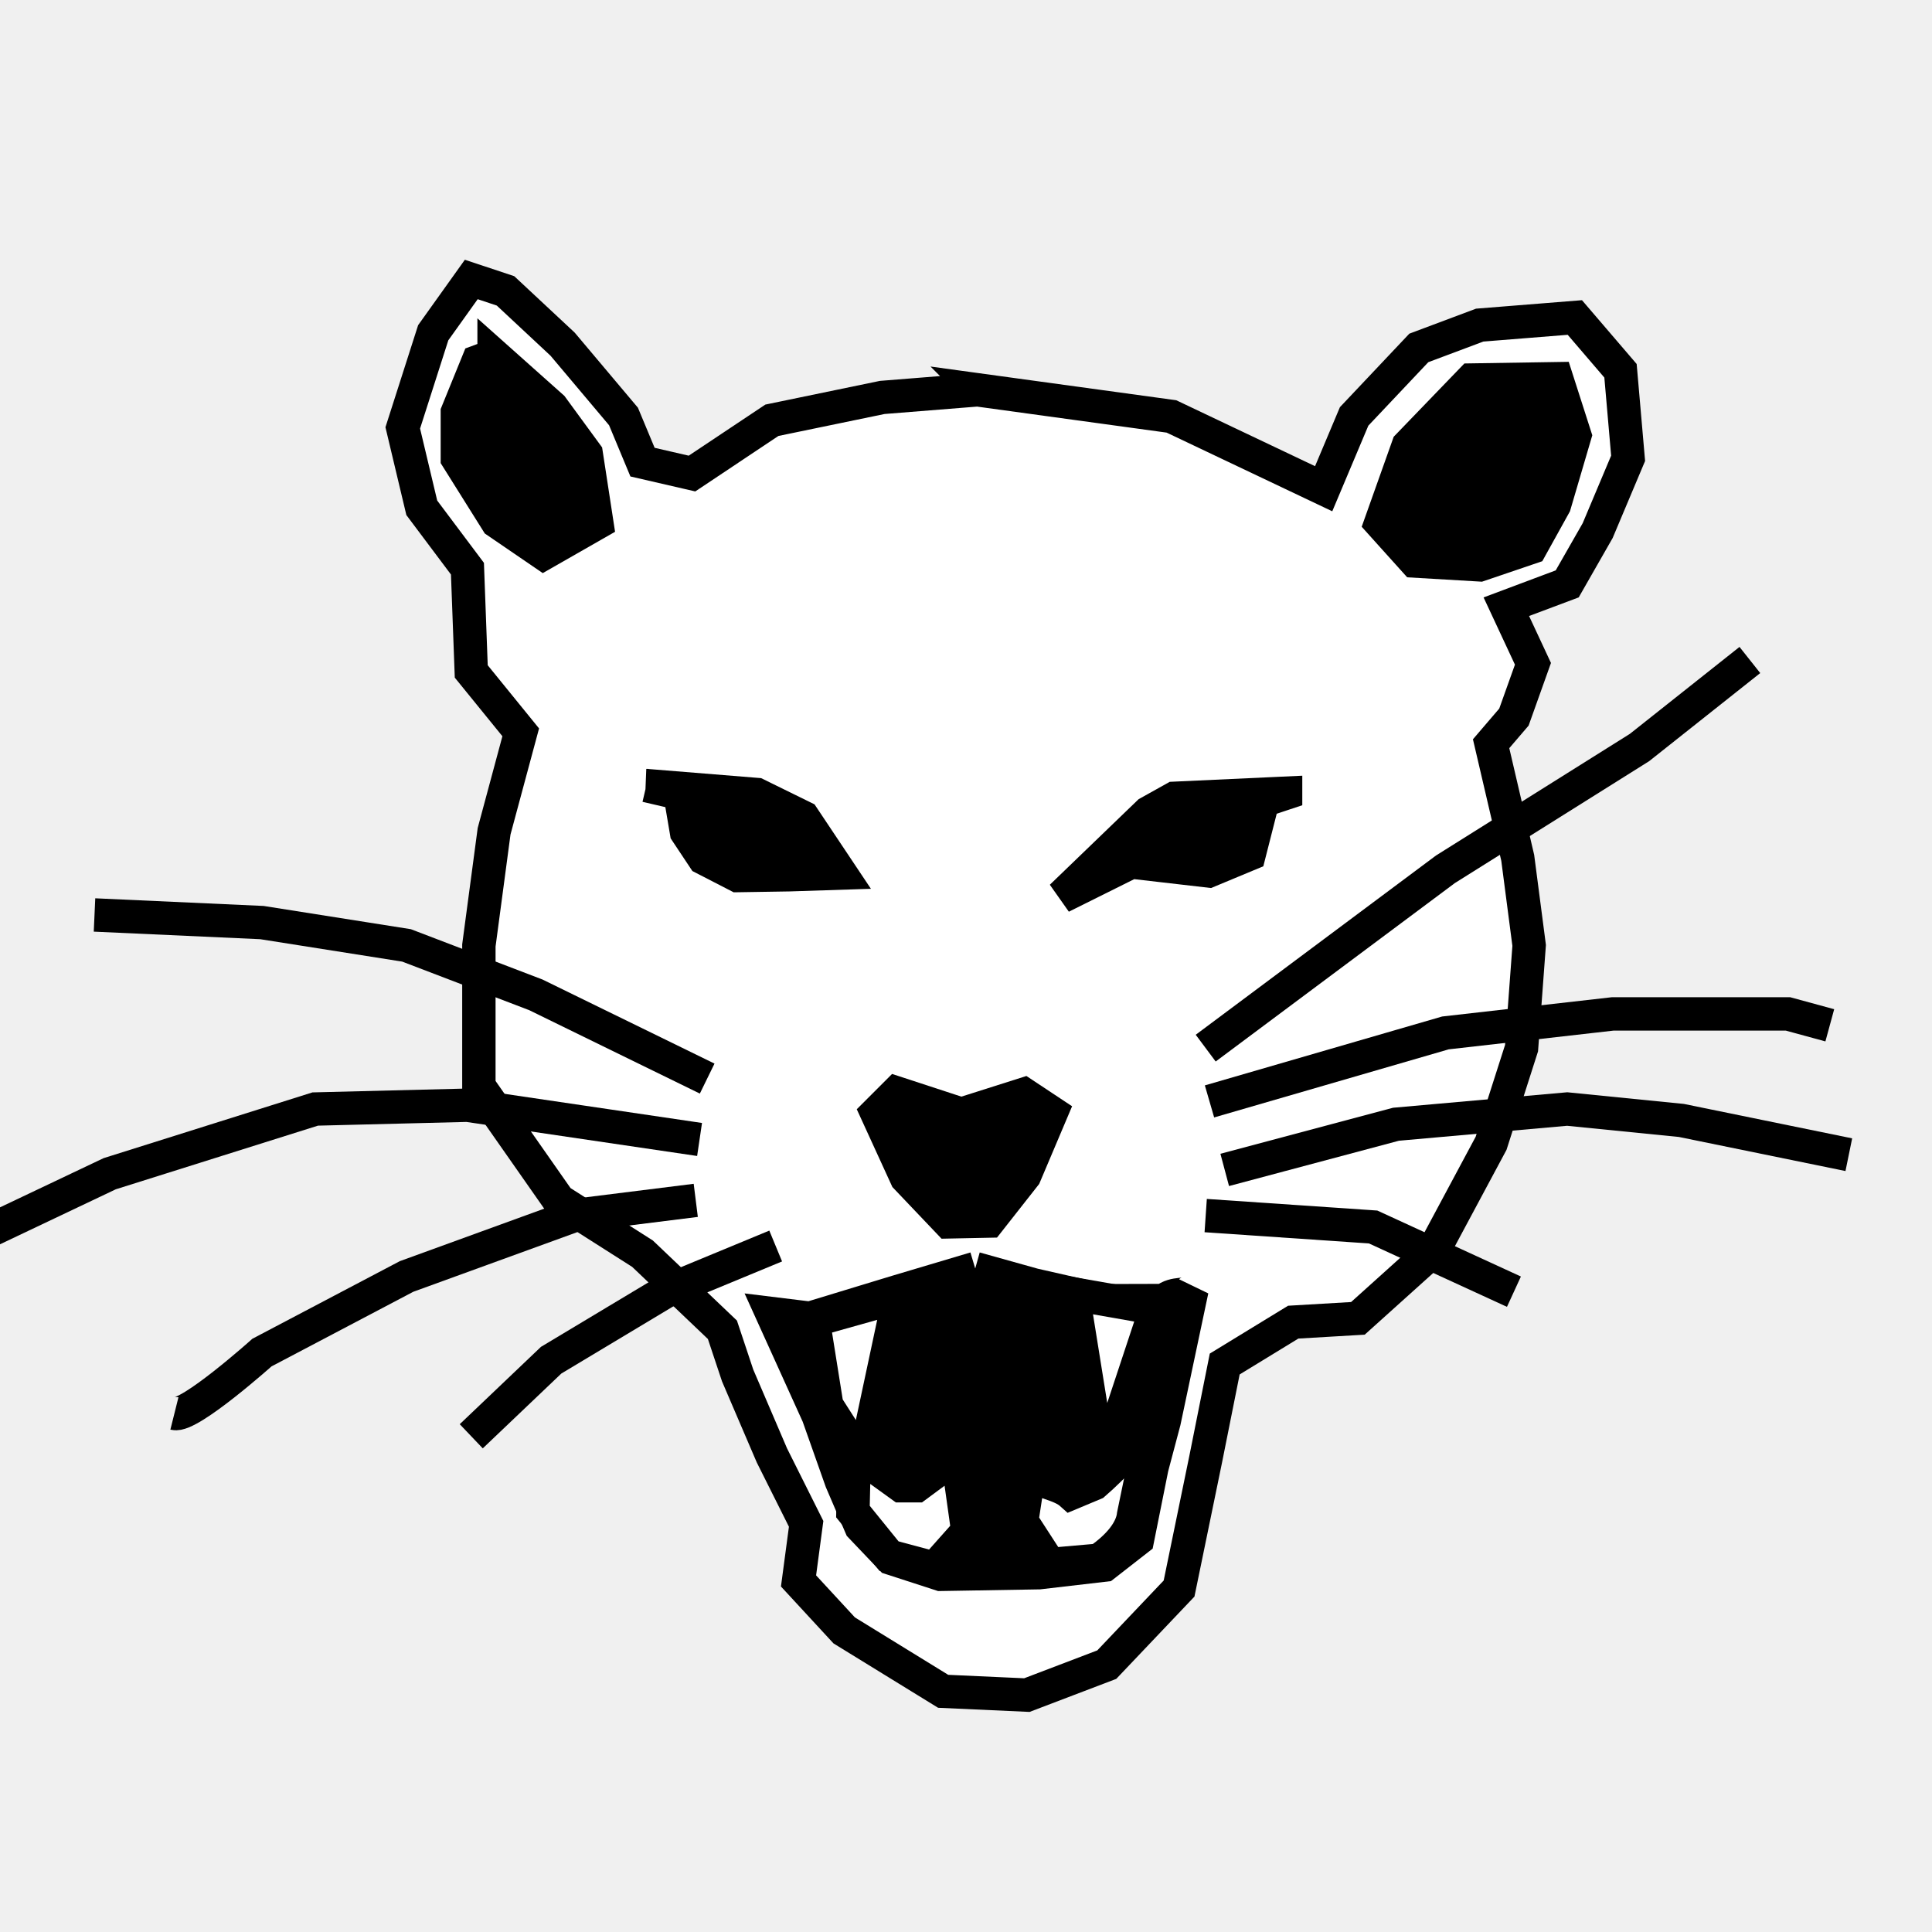
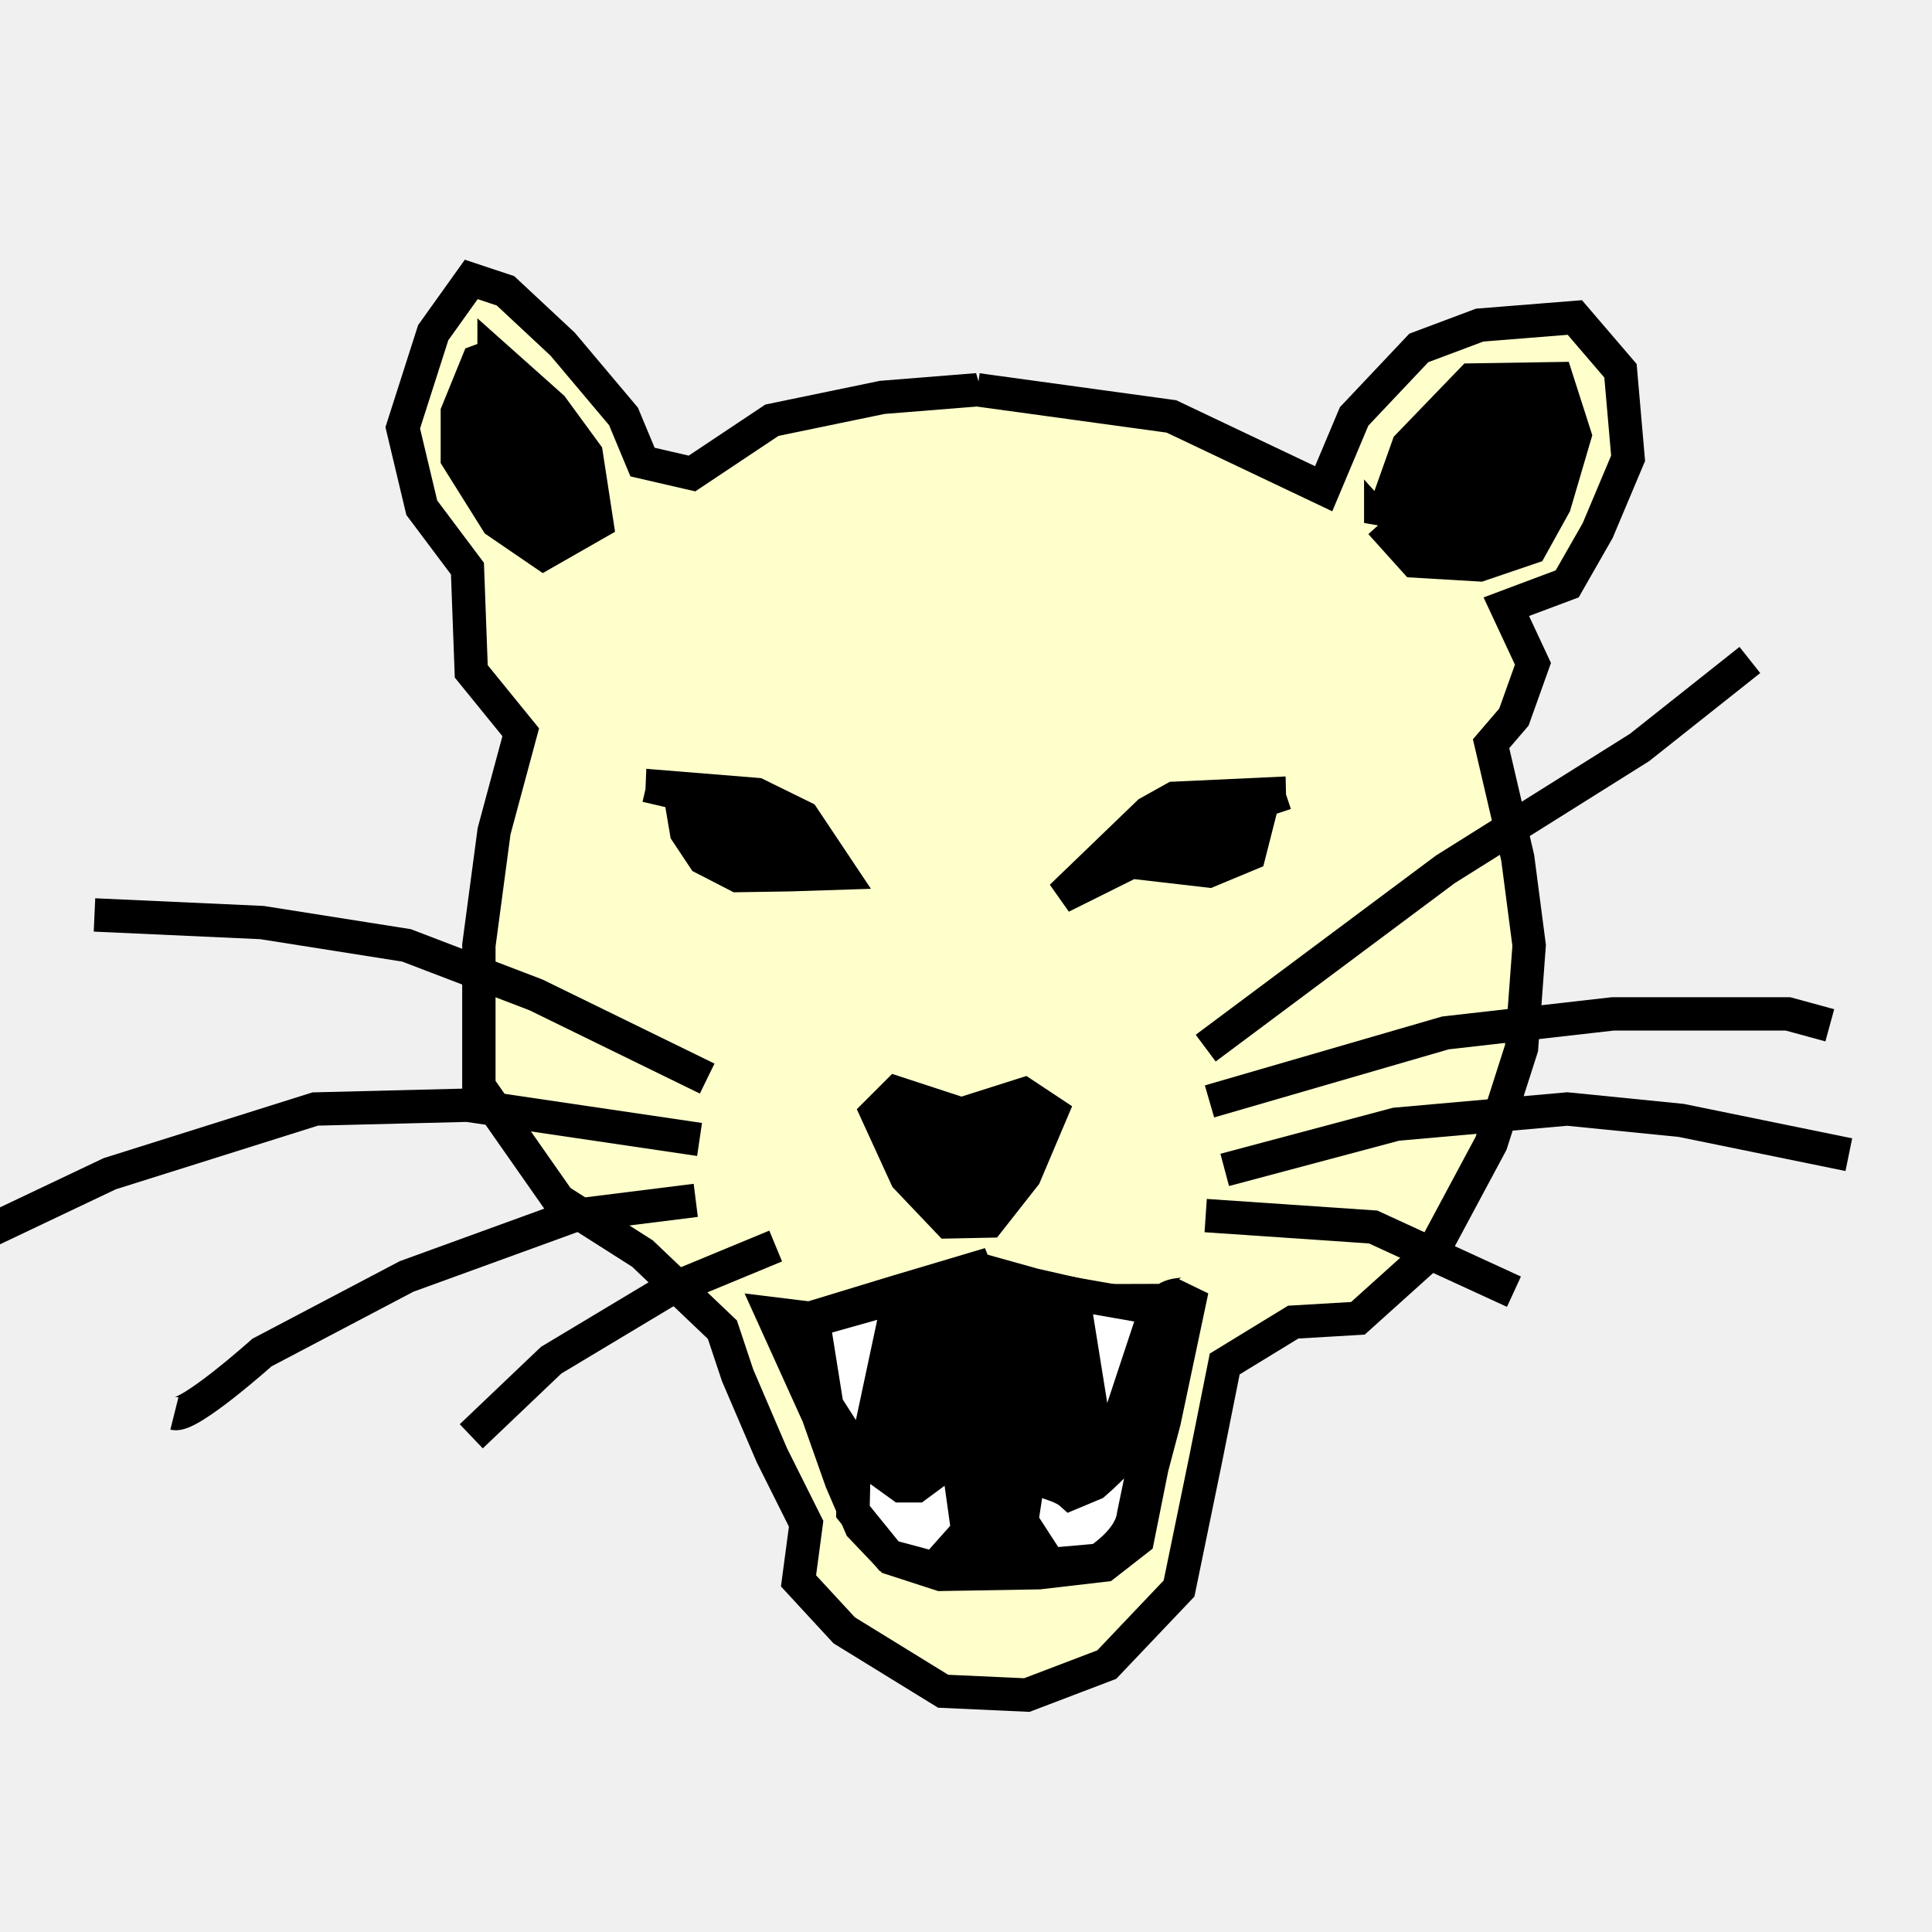
<svg xmlns="http://www.w3.org/2000/svg" width="100" height="100" id="svg2" version="1.1">
  <defs id="defs4">
    </defs>
  <g id="layer1" transform="translate(366.7143,-981.9337)">
-     <g id="g2853" transform="matrix(0.8636541,0,0,0.8636541,-43.63176,139.9489)">
-       <path id="path2844" d="m -315.513,998.271 11.631,1.596 9.123,4.333 1.825,-4.333 3.877,-4.105 3.649,-1.368 5.702,-0.456 2.737,3.193 0.456,5.246 -1.825,4.333 -1.825,3.193 -3.649,1.368 1.596,3.421 -1.14,3.193 -1.368,1.597 1.596,6.842 0.684,5.245 -0.456,6.158 -1.825,5.702 -3.421,6.386 -4.561,4.105 -3.877,0.228 -4.105,2.509 -1.14,5.702 -1.596,7.754 -4.333,4.561 -4.789,1.825 -5.017,-0.228 -5.93,-3.649 -2.737,-2.965 0.456,-3.421 -2.053,-4.105 -2.053,-4.789 -0.912,-2.737 -4.789,-4.561 -5.017,-3.193 -4.789,-6.842 0,-8.438 0.912,-6.842 1.596,-5.93 -2.965,-3.649 -0.228,-6.158 -2.737,-3.649 -1.14,-4.789 1.825,-5.702 2.281,-3.193 2.053,0.684 3.421,3.193 3.649,4.333 1.14,2.737 2.965,0.684 4.789,-3.193 6.614,-1.368 5.702,-0.456 z" style="fill:#ffffff;stroke:#000000;stroke-width:2;stroke-linecap:butt;stroke-linejoin:miter;stroke-miterlimit:4;stroke-opacity:1;stroke-dasharray:none" />
-       <path id="path2846" d="m -297.04,1022.446 -6.663,0.308 -1.547,0.863 -5.226,5.037 4.185,-2.083 4.641,0.536 2.429,-1.011 0.813,-3.193 1.368,-0.456 z" style="fill:#000000;stroke:#000000;stroke-width:2;stroke-linecap:butt;stroke-linejoin:miter;stroke-miterlimit:4;stroke-opacity:1;stroke-dasharray:none" />
-       <path id="path2848" d="m -335.355,1021.99 6.614,0.536 2.786,1.368 2.231,3.341 -3.064,0.099 -3.094,0.049 -2.022,-1.041 -1.041,-1.566 -0.357,-2.102 1.657,0.179 -3.709,-0.863 z" style="fill:#000000;stroke:#000000;stroke-width:2;stroke-linecap:butt;stroke-linejoin:miter;stroke-miterlimit:4;stroke-opacity:1;stroke-dasharray:none" />
-       <path id="path2850" d="m -316.475,1041.683 3.748,-1.19 1.646,1.091 -1.596,3.768 -2.152,2.737 -2.41,0.049 -2.528,-2.657 -1.775,-3.877 1.19,-1.19 3.877,1.269 z" style="fill:#000000;stroke:#000000;stroke-width:2;stroke-linecap:butt;stroke-linejoin:miter;stroke-miterlimit:4;stroke-opacity:1;stroke-dasharray:none" />
-       <path id="path2852" d="m -315.642,1050.934 3.509,0.981 4.174,0.948 3.621,-0.01 c 0.74,-0.571 1.302,-0.175 1.685,-0.635 l -1.665,7.872 -0.734,2.767 -0.863,4.303 -1.984,1.547 -3.916,0.456 -5.9,0.099 -2.965,-0.962 -1.814,-1.904 -1.17,-2.726 -1.388,-3.927 -2.767,-6.108 2.27,0.278 5.246,-1.596 4.66,-1.388 0,-10e-5 0,10e-5 z" style="fill:#000000;stroke:#000000;stroke-width:2;stroke-linecap:butt;stroke-linejoin:miter;stroke-miterlimit:4;stroke-opacity:1;stroke-dasharray:none" />
-       <path id="path2854" d="m -304.764,1053.215 -3.303,9.977 -1.726,-10.741 5.385,0.943 -0.357,-0.179 z" style="fill:#ffffff;stroke:#000000;stroke-width:2;stroke-linecap:butt;stroke-linejoin:miter;stroke-miterlimit:4;stroke-opacity:1;stroke-dasharray:none" />
-       <path id="path2856" d="m -320.193,1052.6 -2.132,10.007 -2.212,-3.462 -0.813,-5.097 5.157,-1.448 z" style="fill:#ffffff;stroke:#000000;stroke-width:2;stroke-linecap:butt;stroke-linejoin:miter;stroke-miterlimit:4;stroke-opacity:1;stroke-dasharray:none" />
-       <path id="path2858" d="m -308.234,1068.416 c 1.23,-0.846 1.984,-1.811 2.083,-2.717 l 1.071,-5.177 c -1.203,1.041 -2.228,2.261 -3.432,3.303 l -1.398,0.585 c -0.914,-0.816 -3.179,-0.713 -2.39,-1.954 l -0.555,3.63 1.676,2.588 2.945,-0.258 z" style="fill:#ffffff;stroke:#000000;stroke-width:2;stroke-linecap:butt;stroke-linejoin:miter;stroke-miterlimit:4;stroke-opacity:1;stroke-dasharray:none" />
-       <path id="path2860" d="m -316.722,1062.148 -2.44,1.805 -0.912,0 -2.816,-2.033 -0.08,3.58 2.162,2.668 2.737,0.734 1.984,-2.231 -0.635,-4.523 z" style="fill:#ffffff;stroke:#000000;stroke-width:2;stroke-linecap:butt;stroke-linejoin:miter;stroke-miterlimit:4;stroke-opacity:1;stroke-dasharray:none" />
-       <path id="path2862" d="m -291.338,1006.253 1.646,-4.63 3.798,-3.937 5.097,-0.08 1.091,3.402 -1.22,4.155 -1.418,2.558 -3.064,1.041 -3.877,-0.228 -2.053,-2.281 z" style="fill:#000000;stroke:#000000;stroke-width:2;stroke-linecap:butt;stroke-linejoin:miter;stroke-miterlimit:4;stroke-opacity:1;stroke-dasharray:none" />
-       <path id="path2864" d="m -344.477,996.218 3.47,3.094 2.053,2.806 0.635,4.135 -3.193,1.825 -2.786,-1.904 -2.38,-3.797 0,-2.756 1.239,-3.044 0.962,-0.357 z" style="fill:#000000;stroke:#000000;stroke-width:2;stroke-linecap:butt;stroke-linejoin:miter;stroke-miterlimit:4;stroke-opacity:1;stroke-dasharray:none" />
-       <path id="path2866" d="m -301.829,1037.726 14.368,-10.719 11.631,-7.298 6.614,-5.245" style="fill:none;stroke:#000000;stroke-width:2;stroke-linecap:butt;stroke-linejoin:miter;stroke-miterlimit:4;stroke-opacity:1;stroke-dasharray:none" />
-       <path id="path2868" d="m -301.601,1040.919 14.14,-4.105 10.035,-1.14 10.491,0 2.509,0.684" style="fill:none;stroke:#000000;stroke-width:2;stroke-linecap:butt;stroke-linejoin:miter;stroke-miterlimit:4;stroke-opacity:1;stroke-dasharray:none" />
-       <path id="path2870" d="m -300.689,1045.024 10.263,-2.737 10.263,-0.912 6.842,0.684 10.035,2.053" style="fill:none;stroke:#000000;stroke-width:2;stroke-linecap:butt;stroke-linejoin:miter;stroke-miterlimit:4;stroke-opacity:1;stroke-dasharray:none" />
-       <path id="path2872" d="m -301.829,1047.761 10.035,0.684 8.438,3.877" style="fill:none;stroke:#000000;stroke-width:2;stroke-linecap:butt;stroke-linejoin:miter;stroke-miterlimit:4;stroke-opacity:1;stroke-dasharray:none" />
-       <path id="path2874" d="m -331.706,1039.551 -10.263,-5.017 -7.754,-2.965 -8.666,-1.368 -10.035,-0.456" style="fill:none;stroke:#000000;stroke-width:2;stroke-linecap:butt;stroke-linejoin:miter;stroke-miterlimit:4;stroke-opacity:1;stroke-dasharray:none" />
-       <path id="path2876" d="m -332.162,1043.2 -13.912,-2.053 -9.123,0.228 -12.316,3.877 -9.123,4.333" style="fill:none;stroke:#000000;stroke-width:2;stroke-linecap:butt;stroke-linejoin:miter;stroke-miterlimit:4;stroke-opacity:1;stroke-dasharray:none" />
-       <path id="path2878" d="m -332.39,1046.849 -7.298,0.912 -10.035,3.649 -8.666,4.561 c 0,0 -4.333,3.877 -5.246,3.649" style="fill:none;stroke:#000000;stroke-width:2;stroke-linecap:butt;stroke-linejoin:miter;stroke-miterlimit:4;stroke-opacity:1;stroke-dasharray:none" />
-       <path id="path2880" d="m -327.6,1049.585 -6.614,2.737 -6.842,4.105 -4.789,4.561" style="fill:none;stroke:#000000;stroke-width:2;stroke-linecap:butt;stroke-linejoin:miter;stroke-miterlimit:4;stroke-opacity:1;stroke-dasharray:none" />
+     <g id="g3625">
+       <path id="path2844" d="m -316.126,1002.109 10.045,1.379 7.879,3.743 1.576,-3.743 3.348,-3.545 3.152,-1.182 4.924,-0.394 2.364,2.758 0.394,4.53 -1.576,3.742 -1.576,2.758 -3.152,1.182 1.379,2.955 -0.985,2.757 -1.182,1.379 1.379,5.909 0.591,4.53 -0.394,5.318 -1.576,4.924 -2.955,5.515 -3.939,3.545 -3.348,0.197 -3.545,2.167 -0.985,4.924 -1.379,6.697 -3.742,3.939 -4.136,1.576 -4.333,-0.197 -5.121,-3.152 -2.364,-2.561 0.394,-2.955 -1.773,-3.546 -1.773,-4.136 -0.788,-2.364 -4.136,-3.939 -4.333,-2.757 -4.136,-5.909 0,-7.288 0.788,-5.909 1.379,-5.121 -2.561,-3.151 -0.197,-5.318 -2.364,-3.152 -0.985,-4.136 1.576,-4.924 1.97,-2.758 1.773,0.591 2.955,2.758 3.152,3.742 0.985,2.364 2.561,0.591 4.136,-2.758 5.712,-1.182 4.924,-0.394 z" style="fill:#ffffcc;stroke:#000000;stroke-width:1.727;stroke-linecap:butt;stroke-linejoin:miter;stroke-miterlimit:4;stroke-opacity:1;stroke-dasharray:none;fill-opacity:1" />
+       <path id="path2846" d="m -300.171,1022.988 -5.755,0.266 -1.336,0.745 -4.514,4.35 3.614,-1.799 4.008,0.463 2.098,-0.873 0.702,-2.758 1.182,-0.394 z" style="fill:#000000;stroke:#000000;stroke-width:1.727;stroke-linecap:butt;stroke-linejoin:miter;stroke-miterlimit:4;stroke-opacity:1;stroke-dasharray:none" />
+       <path id="path2848" d="m -333.262,1022.594 5.712,0.463 2.406,1.182 1.927,2.886 -2.646,0.085 -2.672,0.042 -1.747,-0.899 -0.899,-1.353 -0.308,-1.815 1.431,0.154 -3.203,-0.745 z" style="fill:#000000;stroke:#000000;stroke-width:1.727;stroke-linecap:butt;stroke-linejoin:miter;stroke-miterlimit:4;stroke-opacity:1;stroke-dasharray:none" />
+       <path id="path2850" d="m -316.956,1039.602 3.237,-1.028 1.422,0.942 -1.379,3.254 -1.858,2.364 -2.081,0.042 -2.183,-2.295 -1.533,-3.349 1.028,-1.028 3.348,1.096 z" style="fill:#000000;stroke:#000000;stroke-width:1.727;stroke-linecap:butt;stroke-linejoin:miter;stroke-miterlimit:4;stroke-opacity:1;stroke-dasharray:none" />
+       <path id="path2852" d="m -316.237,1047.593 3.031,0.847 3.605,0.819 3.127,-0.01 c 0.639,-0.493 1.124,-0.151 1.455,-0.548 l -1.438,6.799 -0.634,2.39 -0.745,3.716 -1.713,1.336 -3.382,0.394 -5.095,0.086 -2.561,-0.831 -1.567,-1.645 -1.011,-2.354 -1.199,-3.391 -2.39,-5.275 1.96,0.24 4.53,-1.379 4.025,-1.199 0,-10e-5 0,10e-5 z" style="fill:#000000;stroke:#000000;stroke-width:1.727;stroke-linecap:butt;stroke-linejoin:miter;stroke-miterlimit:4;stroke-opacity:1;stroke-dasharray:none" />
+       <path id="path2854" d="m -306.842,1049.562 -2.852,8.616 -1.49,-9.276 4.651,0.814 -0.308,-0.155 z" style="fill:#ffffff;stroke:#000000;stroke-width:1.727;stroke-linecap:butt;stroke-linejoin:miter;stroke-miterlimit:4;stroke-opacity:1;stroke-dasharray:none" />
+       <path id="path2856" d="m -320.167,1049.031 -1.841,8.642 -1.91,-2.99 -0.702,-4.402 4.454,-1.251 z" style="fill:#ffffff;stroke:#000000;stroke-width:1.727;stroke-linecap:butt;stroke-linejoin:miter;stroke-miterlimit:4;stroke-opacity:1;stroke-dasharray:none" />
+       <path id="path2858" d="m -309.84,1062.691 c 1.062,-0.731 1.714,-1.564 1.799,-2.347 l 0.925,-4.471 c -1.039,0.899 -1.924,1.953 -2.964,2.852 l -1.208,0.505 c -0.789,-0.704 -2.745,-0.616 -2.064,-1.687 l -0.479,3.135 1.448,2.235 2.544,-0.223 z" style="fill:#ffffff;stroke:#000000;stroke-width:1.727;stroke-linecap:butt;stroke-linejoin:miter;stroke-miterlimit:4;stroke-opacity:1;stroke-dasharray:none" />
+       <path id="path2860" d="m -317.17,1057.278 -2.107,1.559 -0.788,0 -2.432,-1.756 -0.069,3.092 1.867,2.304 2.364,0.634 1.713,-1.927 -0.548,-3.906 z" style="fill:#ffffff;stroke:#000000;stroke-width:1.727;stroke-linecap:butt;stroke-linejoin:miter;stroke-miterlimit:4;stroke-opacity:1;stroke-dasharray:none" />
+       <path id="path2862" d="m -295.247,1009.003 1.422,-3.999 3.28,-3.4 4.402,-0.069 0.942,2.938 -1.054,3.588 -1.225,2.209 -2.646,0.899 -3.348,-0.197 -1.773,-1.97 z" style="fill:#000000;stroke:#000000;stroke-width:1.727;stroke-linecap:butt;stroke-linejoin:miter;stroke-miterlimit:4;stroke-opacity:1;stroke-dasharray:none" />
+       <path id="path2864" d="m -341.141,1000.337 2.997,2.672 1.773,2.423 0.548,3.571 -2.758,1.576 -2.406,-1.644 -2.055,-3.28 0,-2.38 1.07,-2.629 0.831,-0.308 z" style="fill:#000000;stroke:#000000;stroke-width:1.727;stroke-linecap:butt;stroke-linejoin:miter;stroke-miterlimit:4;stroke-opacity:1;stroke-dasharray:none" />
+       <path id="path2866" d="m -304.308,1036.185 12.409,-9.258 10.045,-6.303 5.712,-4.53" style="fill:none;stroke:#000000;stroke-width:1.727;stroke-linecap:butt;stroke-linejoin:miter;stroke-miterlimit:4;stroke-opacity:1;stroke-dasharray:none" />
+       <path id="path2868" d="m -304.111,1038.943 12.212,-3.546 8.667,-0.985 9.061,0 2.167,0.591" style="fill:none;stroke:#000000;stroke-width:1.727;stroke-linecap:butt;stroke-linejoin:miter;stroke-miterlimit:4;stroke-opacity:1;stroke-dasharray:none" />
+       <path id="path2870" d="m -303.323,1042.488 8.864,-2.364 8.864,-0.788 5.909,0.591 8.667,1.773" style="fill:none;stroke:#000000;stroke-width:1.727;stroke-linecap:butt;stroke-linejoin:miter;stroke-miterlimit:4;stroke-opacity:1;stroke-dasharray:none" />
+       <path id="path2872" d="m -304.308,1044.852 8.667,0.591 7.288,3.349" style="fill:none;stroke:#000000;stroke-width:1.727;stroke-linecap:butt;stroke-linejoin:miter;stroke-miterlimit:4;stroke-opacity:1;stroke-dasharray:none" />
+       <path id="path2874" d="m -330.111,1037.761 -8.864,-4.333 -6.697,-2.561 -7.485,-1.182 -8.667,-0.394" style="fill:none;stroke:#000000;stroke-width:1.727;stroke-linecap:butt;stroke-linejoin:miter;stroke-miterlimit:4;stroke-opacity:1;stroke-dasharray:none" />
+       <path id="path2876" d="m -330.505,1040.912 -12.015,-1.773 -7.879,0.197 -10.636,3.349 -7.879,3.742" style="fill:none;stroke:#000000;stroke-width:1.727;stroke-linecap:butt;stroke-linejoin:miter;stroke-miterlimit:4;stroke-opacity:1;stroke-dasharray:none" />
+       <path id="path2878" d="m -330.702,1044.064 -6.303,0.788 -8.667,3.151 -7.485,3.939 c 0,0 -3.742,3.349 -4.53,3.152" style="fill:none;stroke:#000000;stroke-width:1.727;stroke-linecap:butt;stroke-linejoin:miter;stroke-miterlimit:4;stroke-opacity:1;stroke-dasharray:none" />
+       <path id="path2880" d="m -326.565,1046.428 -5.712,2.364 -5.909,3.545 -4.136,3.939" style="fill:none;stroke:#000000;stroke-width:1.727;stroke-linecap:butt;stroke-linejoin:miter;stroke-miterlimit:4;stroke-opacity:1;stroke-dasharray:none" />
    </g>
  </g>
</svg>
